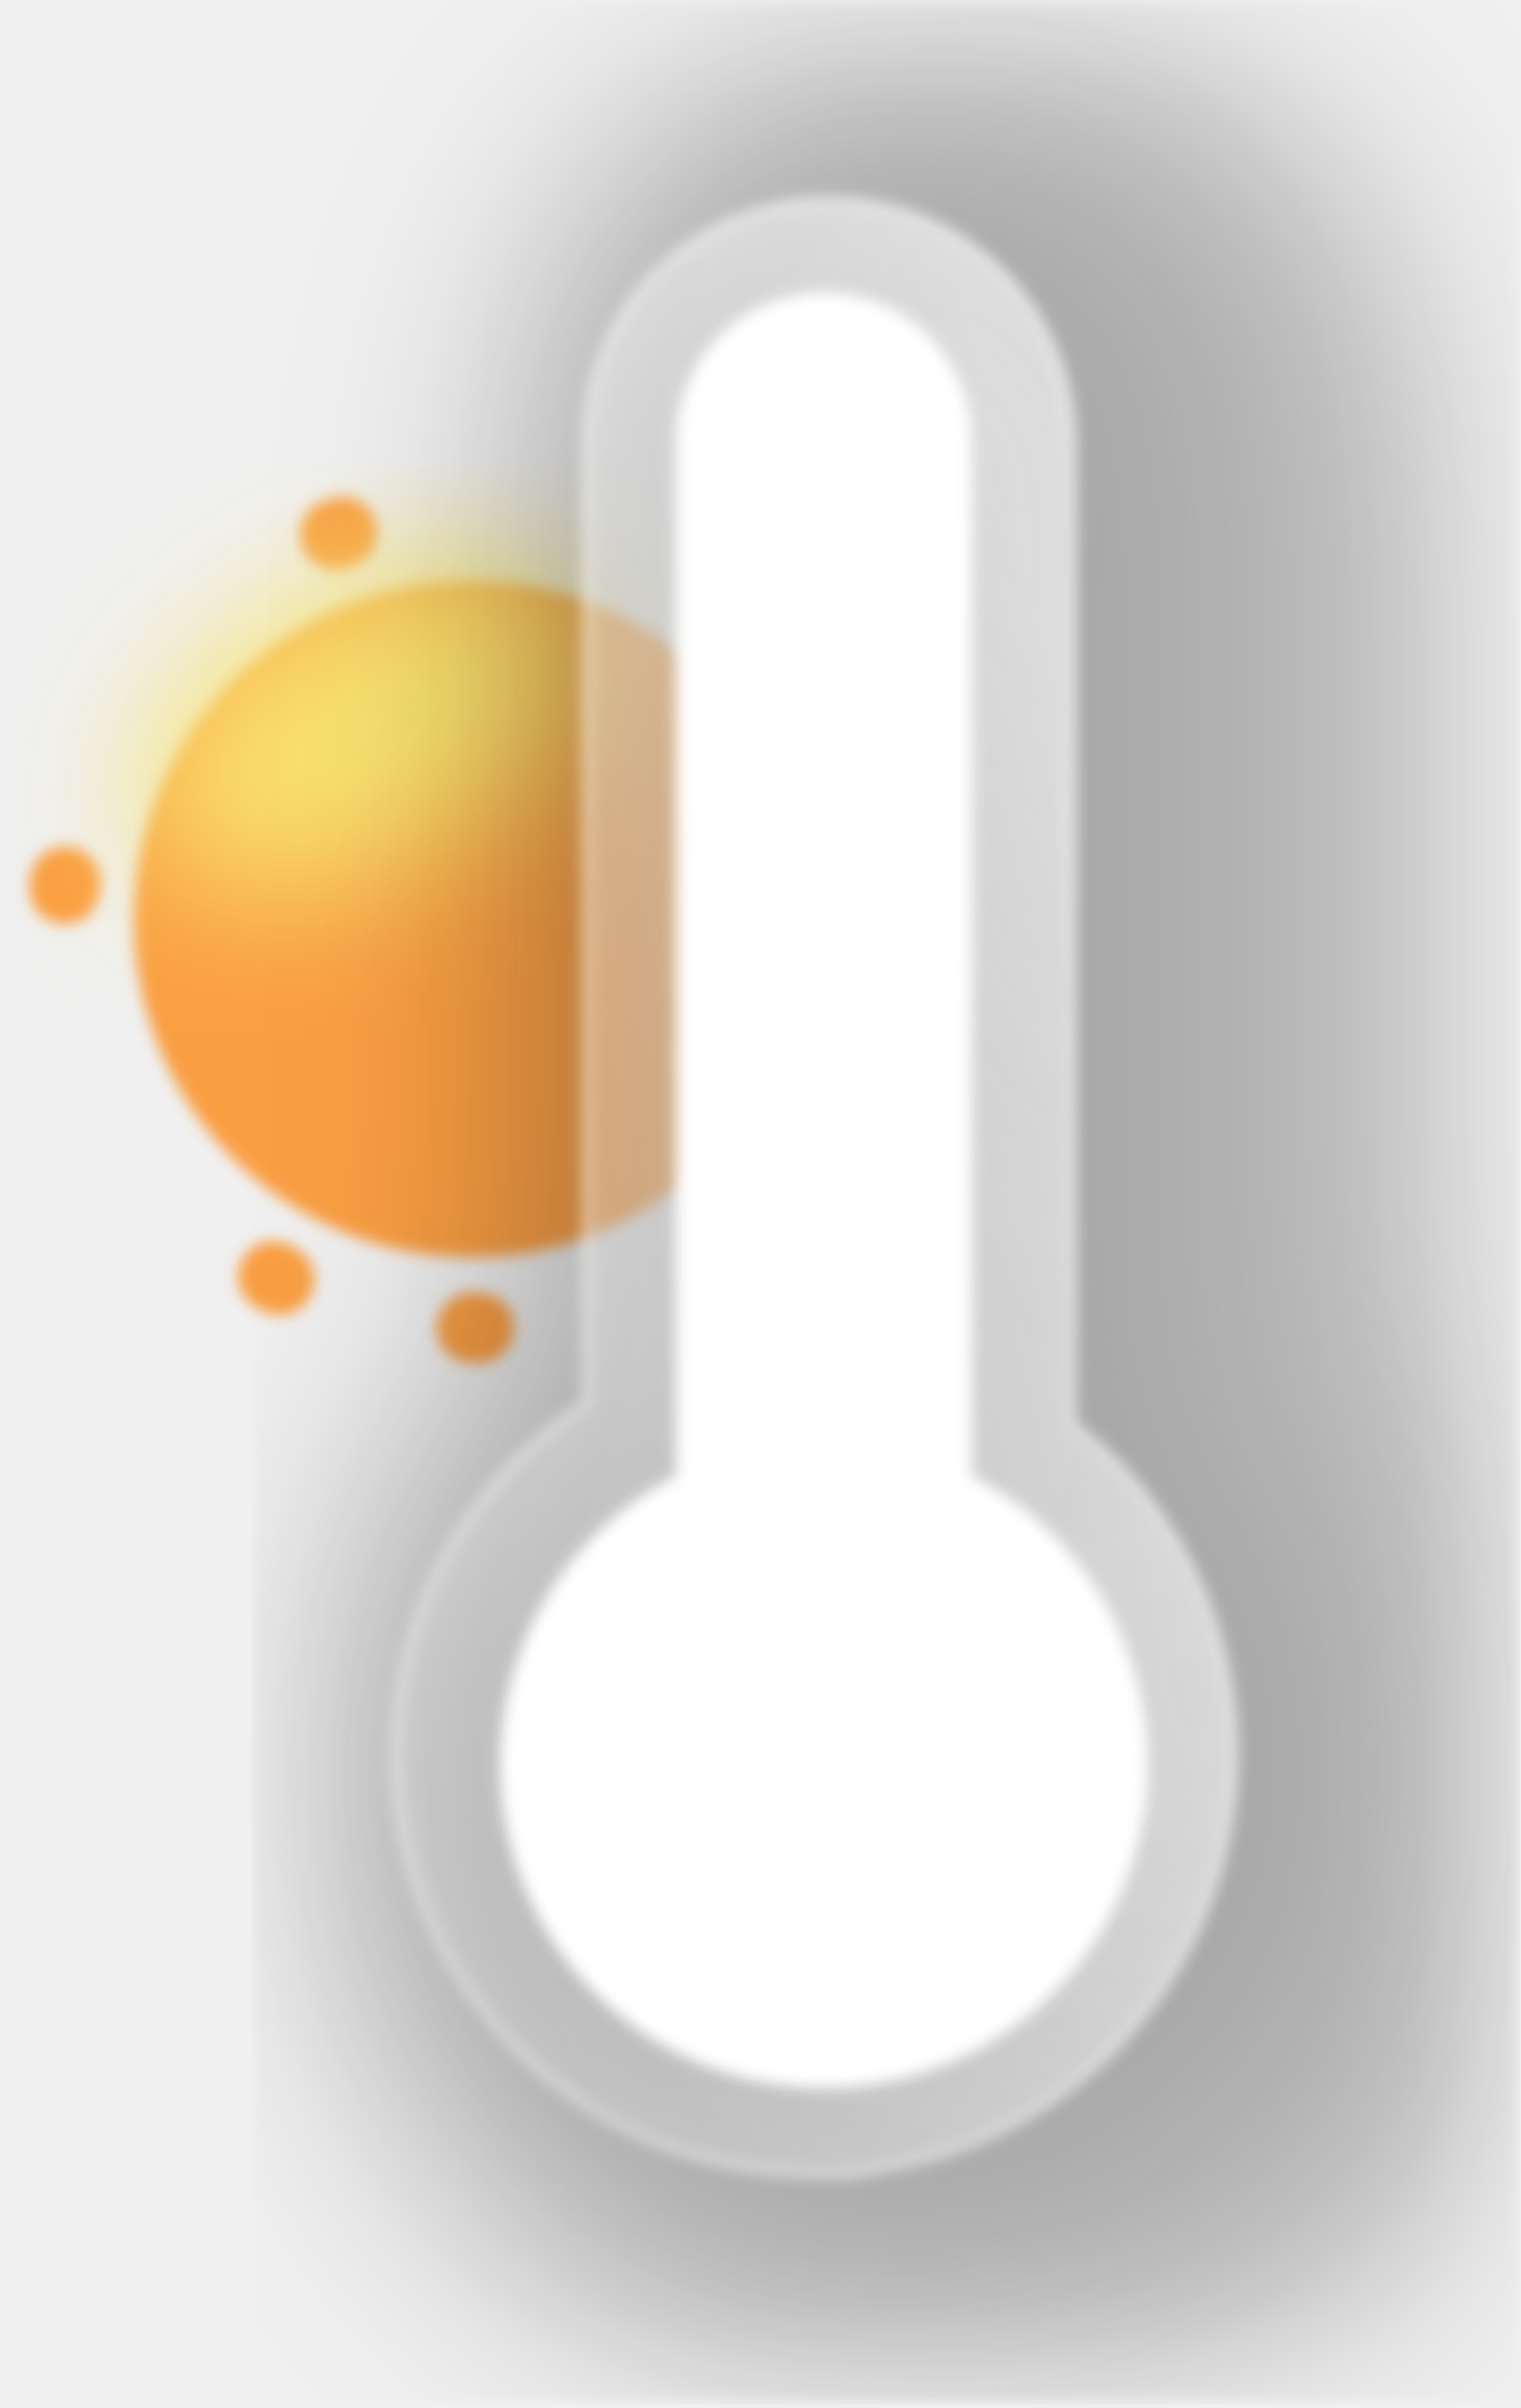
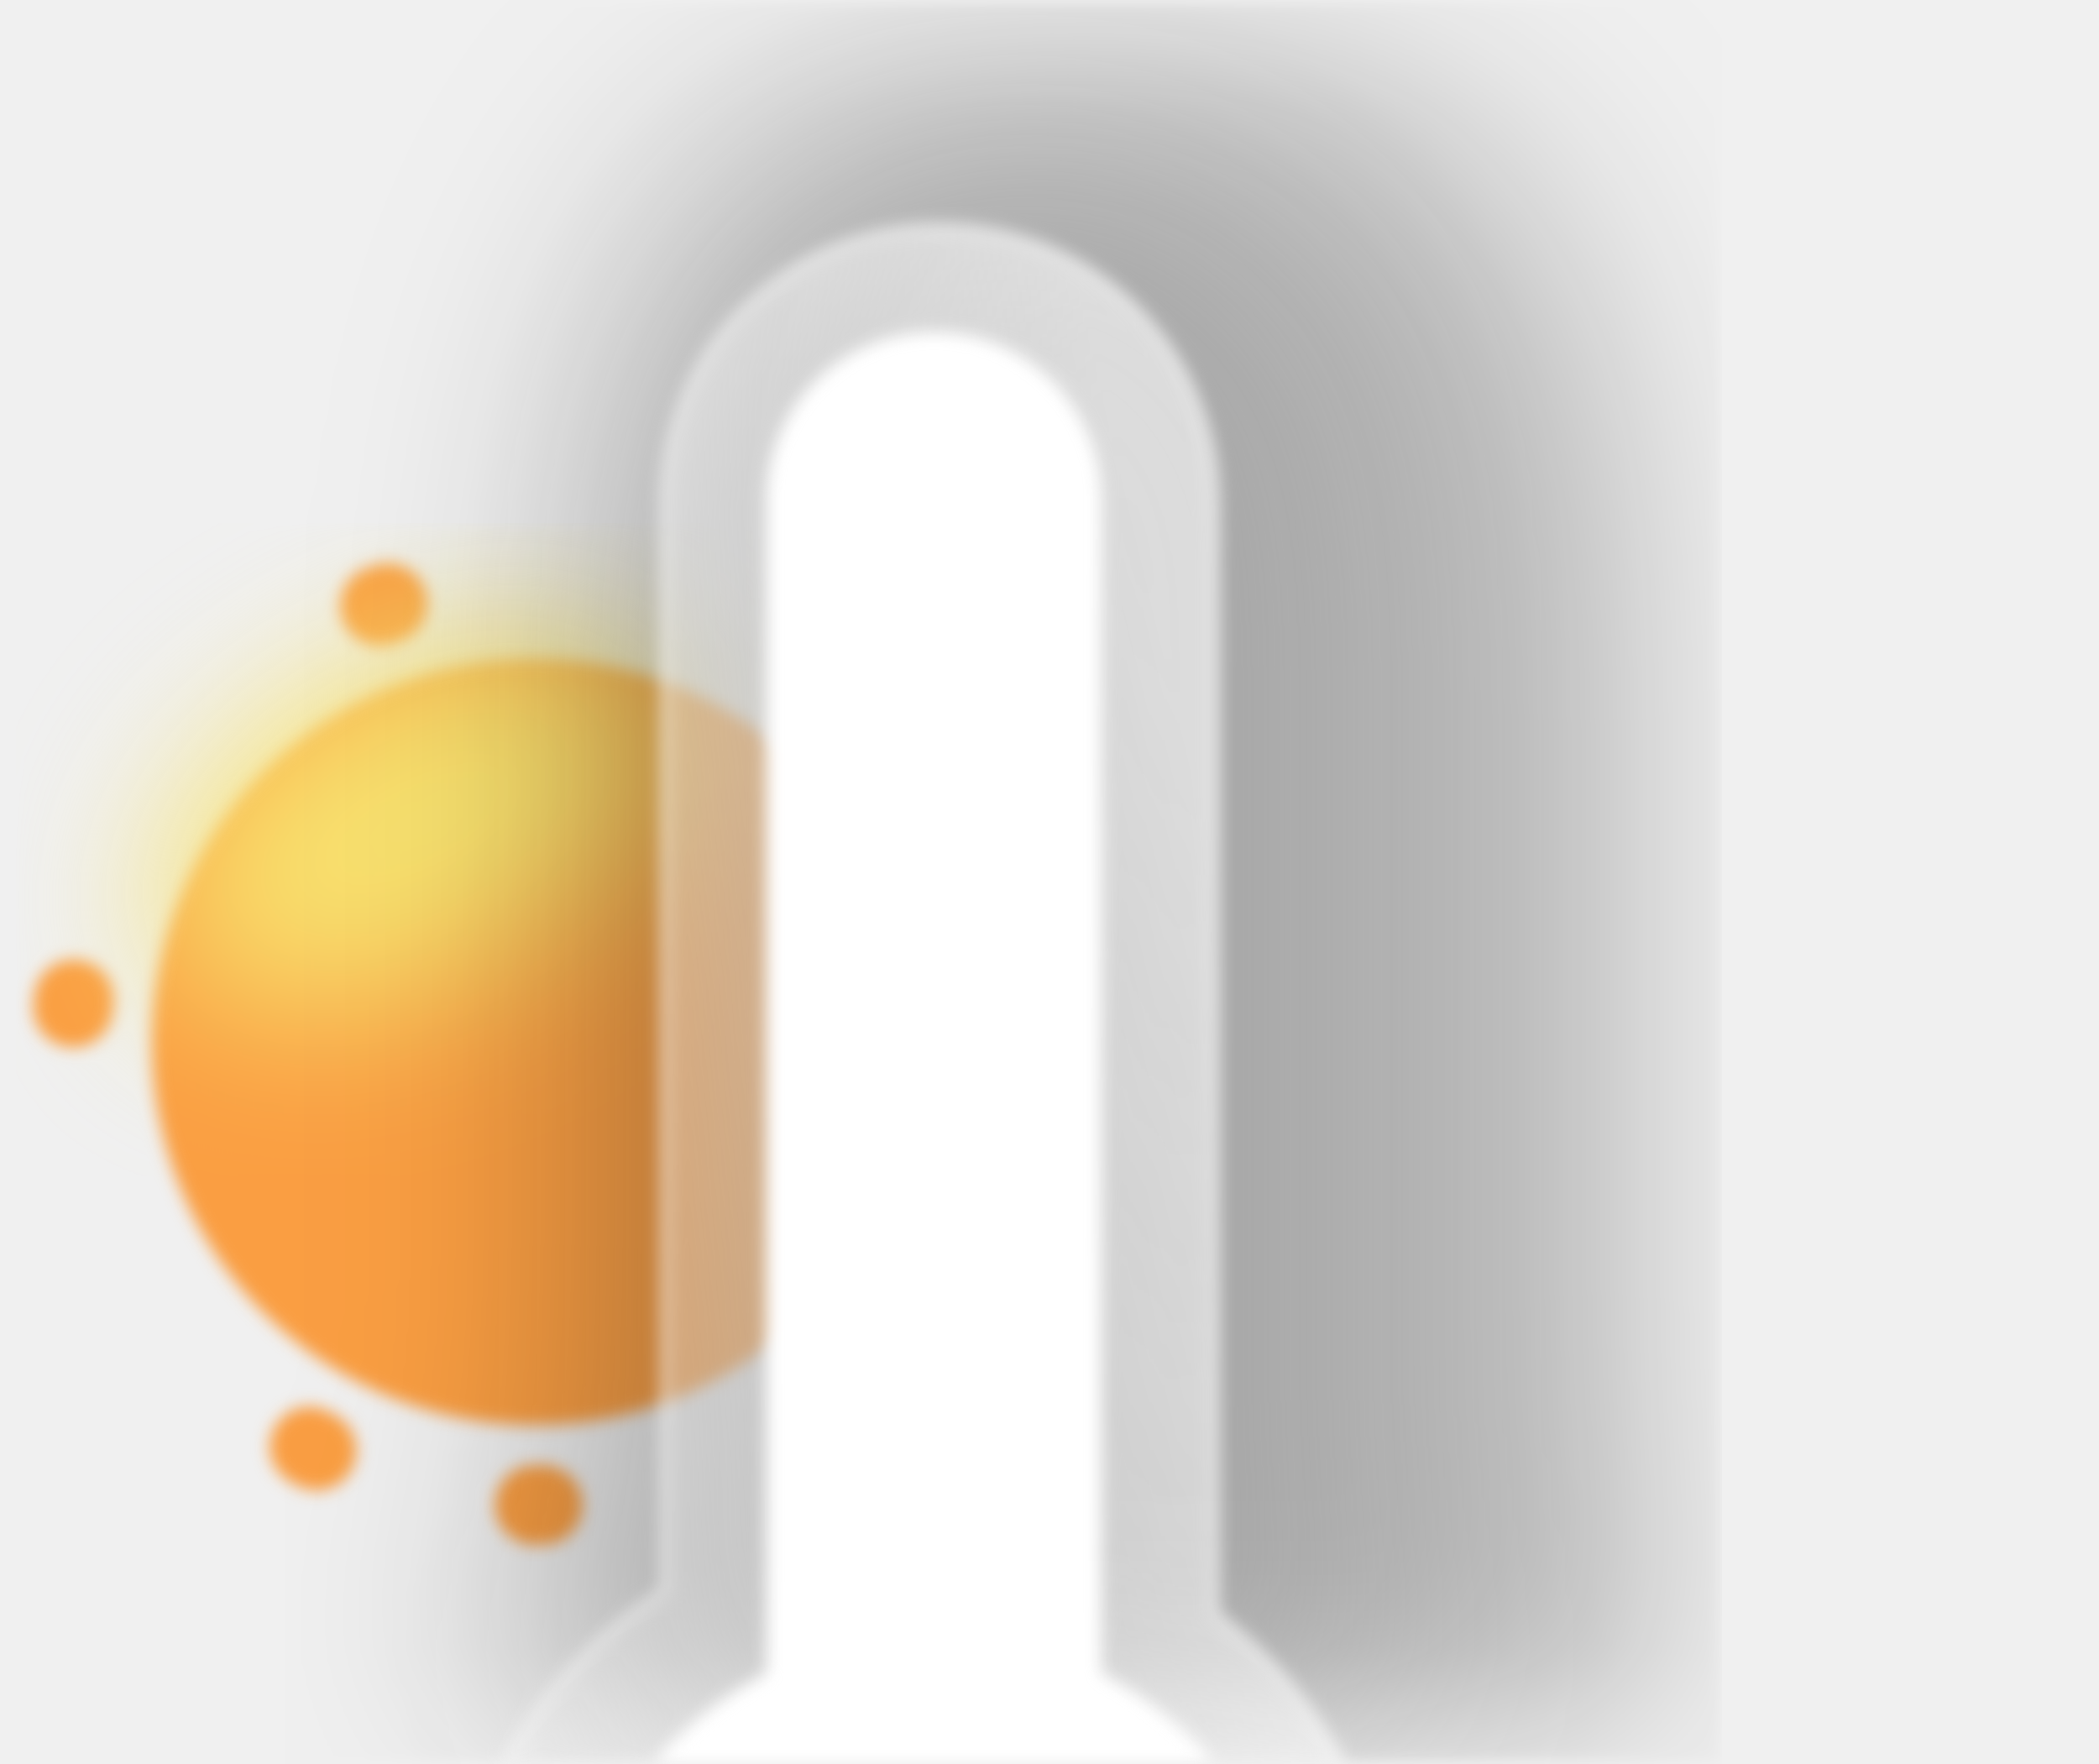
- <svg xmlns="http://www.w3.org/2000/svg" width="216" height="342" viewBox="0 0 216 342" fill="none">
+ <svg xmlns="http://www.w3.org/2000/svg" width="263" height="221" viewBox="0 0 263 221" fill="none">
  <g filter="url(#filter0_f_2_54)">
    <path d="M67 178.583C93.51 178.583 115 157.092 115 130.583C115 104.073 93.51 82.582 67 82.582C40.49 82.582 19 104.073 19 130.583C19 157.092 40.49 178.583 67 178.583Z" fill="#FA9E42" />
    <path d="M67 188.583C99.032 188.583 125 162.615 125 130.583C125 98.55 99.032 72.582 67 72.582C34.968 72.582 9 98.55 9 130.583C9 162.615 34.968 188.583 67 188.583Z" stroke="#FA9E42" stroke-width="10" stroke-linecap="round" stroke-dasharray="1 66" />
    <g filter="url(#filter1_f_2_54)">
      <path d="M61.622 120.764C78.636 111.727 88.26 96.554 83.119 86.874C77.977 77.194 60.017 76.672 43.003 85.709C25.989 94.746 16.365 109.919 21.507 119.599C26.648 129.279 44.609 129.801 61.622 120.764Z" fill="#F8E36F" />
    </g>
  </g>
  <g filter="url(#filter2_df_2_54)">
    <g filter="url(#filter3_d_2_54)">
      <path d="M82.768 199.054L82.768 63.001C82.768 53.718 86.456 44.816 93.019 38.252C99.583 31.688 108.485 28 117.768 28C127.051 28 135.953 31.688 142.517 38.252C149.08 44.816 152.768 53.718 152.768 63.001L152.768 201.97C161.845 209.089 168.677 218.673 172.448 229.574C176.219 240.475 176.768 252.232 174.03 263.438C171.291 274.643 165.382 284.822 157.008 292.755C148.634 300.689 138.152 306.041 126.815 308.17C122.7 309.262 118.422 309.601 114.187 309.17C101.415 308.838 89.083 304.437 78.986 296.609C68.889 288.781 61.553 277.935 58.048 265.649C54.542 253.364 55.05 240.28 59.496 228.302C63.942 216.325 72.095 206.079 82.768 199.056V199.054Z" fill="url(#paint0_linear_2_54)" />
      <path d="M56.744 249.189C56.744 257.029 58.257 264.644 61.241 271.821C64.123 278.754 68.256 285.005 73.525 290.402C76.12 293.061 78.979 295.485 82.022 297.609C85.091 299.75 88.376 301.605 91.786 303.122C98.868 306.273 106.414 307.971 114.213 308.169L114.251 308.17L114.289 308.174C115.437 308.291 116.607 308.35 117.769 308.35C120.749 308.35 123.707 307.964 126.558 307.203L126.595 307.193L126.632 307.186C133.372 305.929 139.788 303.521 145.701 300.029C151.492 296.61 156.625 292.258 160.958 287.096C165.323 281.896 168.728 276.046 171.078 269.71C173.511 263.153 174.745 256.248 174.745 249.189C174.745 244.564 174.208 239.958 173.149 235.501C172.12 231.169 170.592 226.949 168.607 222.957C166.658 219.036 164.262 215.323 161.485 211.919C158.725 208.536 155.585 205.453 152.151 202.757L151.769 202.457V201.97L151.769 63C151.769 58.41 150.87 53.957 149.097 49.766C147.385 45.717 144.933 42.081 141.81 38.958C138.688 35.836 135.051 33.384 131.003 31.672C126.812 29.899 122.359 29 117.769 29C113.178 29 108.726 29.899 104.535 31.672C100.486 33.384 96.85 35.836 93.727 38.958C90.604 42.081 88.152 45.717 86.44 49.766C84.667 53.957 83.769 58.41 83.769 63L83.769 199.055V199.593L83.319 199.89C75.315 205.164 68.644 212.384 64.027 220.769C61.68 225.031 59.869 229.575 58.645 234.275C57.384 239.117 56.744 244.135 56.744 249.189ZM55.744 249.189C55.744 228.231 66.487 209.785 82.769 199.055L82.769 63C82.769 43.67 98.439 28 117.769 28C137.099 28 152.769 43.67 152.769 63L152.769 201.97C166.757 212.955 175.745 230.023 175.745 249.189C175.745 278.544 154.665 302.975 126.816 308.169C123.93 308.94 120.898 309.35 117.769 309.35C116.559 309.35 115.366 309.289 114.188 309.169C81.769 308.344 55.744 281.806 55.744 249.189Z" fill="white" fill-opacity="0.5" />
    </g>
    <path d="M71.007 250.559C71.005 242.096 73.338 233.797 77.749 226.574C82.159 219.351 88.477 213.485 96.007 209.621V62.559C96.007 59.802 96.55 57.071 97.606 54.523C98.661 51.975 100.208 49.66 102.158 47.71C106.096 43.772 111.438 41.559 117.007 41.559C119.765 41.559 122.496 42.102 125.043 43.158C127.591 44.213 129.906 45.76 131.856 47.71C133.806 49.66 135.353 51.975 136.409 54.523C137.464 57.071 138.007 59.802 138.007 62.559V209.621C145.277 213.351 151.422 218.951 155.81 225.843C160.198 232.735 162.671 240.672 162.975 248.837C163.279 257.002 161.403 265.101 157.539 272.301C153.675 279.5 147.963 285.541 140.991 289.801C134.019 294.061 126.038 296.387 117.868 296.54C109.699 296.693 101.636 294.667 94.509 290.671C87.382 286.675 81.449 280.853 77.318 273.803C73.187 266.753 71.009 258.73 71.007 250.559Z" fill="white" />
  </g>
  <defs>
    <filter id="filter0_f_2_54" x="2" y="65.582" width="130" height="130" filterUnits="userSpaceOnUse" color-interpolation-filters="sRGB">
      <feFlood flood-opacity="0" result="BackgroundImageFix" />
      <feBlend mode="normal" in="SourceGraphic" in2="BackgroundImageFix" result="shape" />
      <feGaussianBlur stdDeviation="1" result="effect1_foregroundBlur_2_54" />
    </filter>
    <filter id="filter1_f_2_54" x="0.122" y="59.258" width="104.381" height="87.956" filterUnits="userSpaceOnUse" color-interpolation-filters="sRGB">
      <feFlood flood-opacity="0" result="BackgroundImageFix" />
      <feBlend mode="normal" in="SourceGraphic" in2="BackgroundImageFix" result="shape" />
      <feGaussianBlur stdDeviation="10" result="effect1_foregroundBlur_2_54" />
    </filter>
    <filter id="filter2_df_2_54" x="35.744" y="0" width="180.001" height="341.351" filterUnits="userSpaceOnUse" color-interpolation-filters="sRGB">
      <feFlood flood-opacity="0" result="BackgroundImageFix" />
      <feColorMatrix in="SourceAlpha" type="matrix" values="0 0 0 0 0 0 0 0 0 0 0 0 0 0 0 0 0 0 127 0" result="hardAlpha" />
      <feOffset dx="10" dy="2" />
      <feGaussianBlur stdDeviation="15" />
      <feColorMatrix type="matrix" values="0 0 0 0 0 0 0 0 0 0 0 0 0 0 0 0 0 0 0.25 0" />
      <feBlend mode="normal" in2="BackgroundImageFix" result="effect1_dropShadow_2_54" />
      <feBlend mode="normal" in="SourceGraphic" in2="effect1_dropShadow_2_54" result="shape" />
      <feGaussianBlur stdDeviation="1" result="effect2_foregroundBlur_2_54" />
    </filter>
    <filter id="filter3_d_2_54" x="35.744" y="0" width="180.001" height="341.351" filterUnits="userSpaceOnUse" color-interpolation-filters="sRGB">
      <feFlood flood-opacity="0" result="BackgroundImageFix" />
      <feColorMatrix in="SourceAlpha" type="matrix" values="0 0 0 0 0 0 0 0 0 0 0 0 0 0 0 0 0 0 127 0" result="hardAlpha" />
      <feOffset dx="10" dy="2" />
      <feGaussianBlur stdDeviation="15" />
      <feColorMatrix type="matrix" values="0 0 0 0 0.502 0 0 0 0 0.502 0 0 0 0 0.502 0 0 0 0.302 0" />
      <feBlend mode="normal" in2="BackgroundImageFix" result="effect1_dropShadow_2_54" />
      <feBlend mode="normal" in="SourceGraphic" in2="effect1_dropShadow_2_54" result="shape" />
    </filter>
    <linearGradient id="paint0_linear_2_54" x1="160.625" y1="141.948" x2="42.577" y2="169.912" gradientUnits="userSpaceOnUse">
      <stop stop-color="white" stop-opacity="0.596" />
      <stop offset="1" stop-color="#F7F7F7" stop-opacity="0.204" />
    </linearGradient>
  </defs>
</svg>
